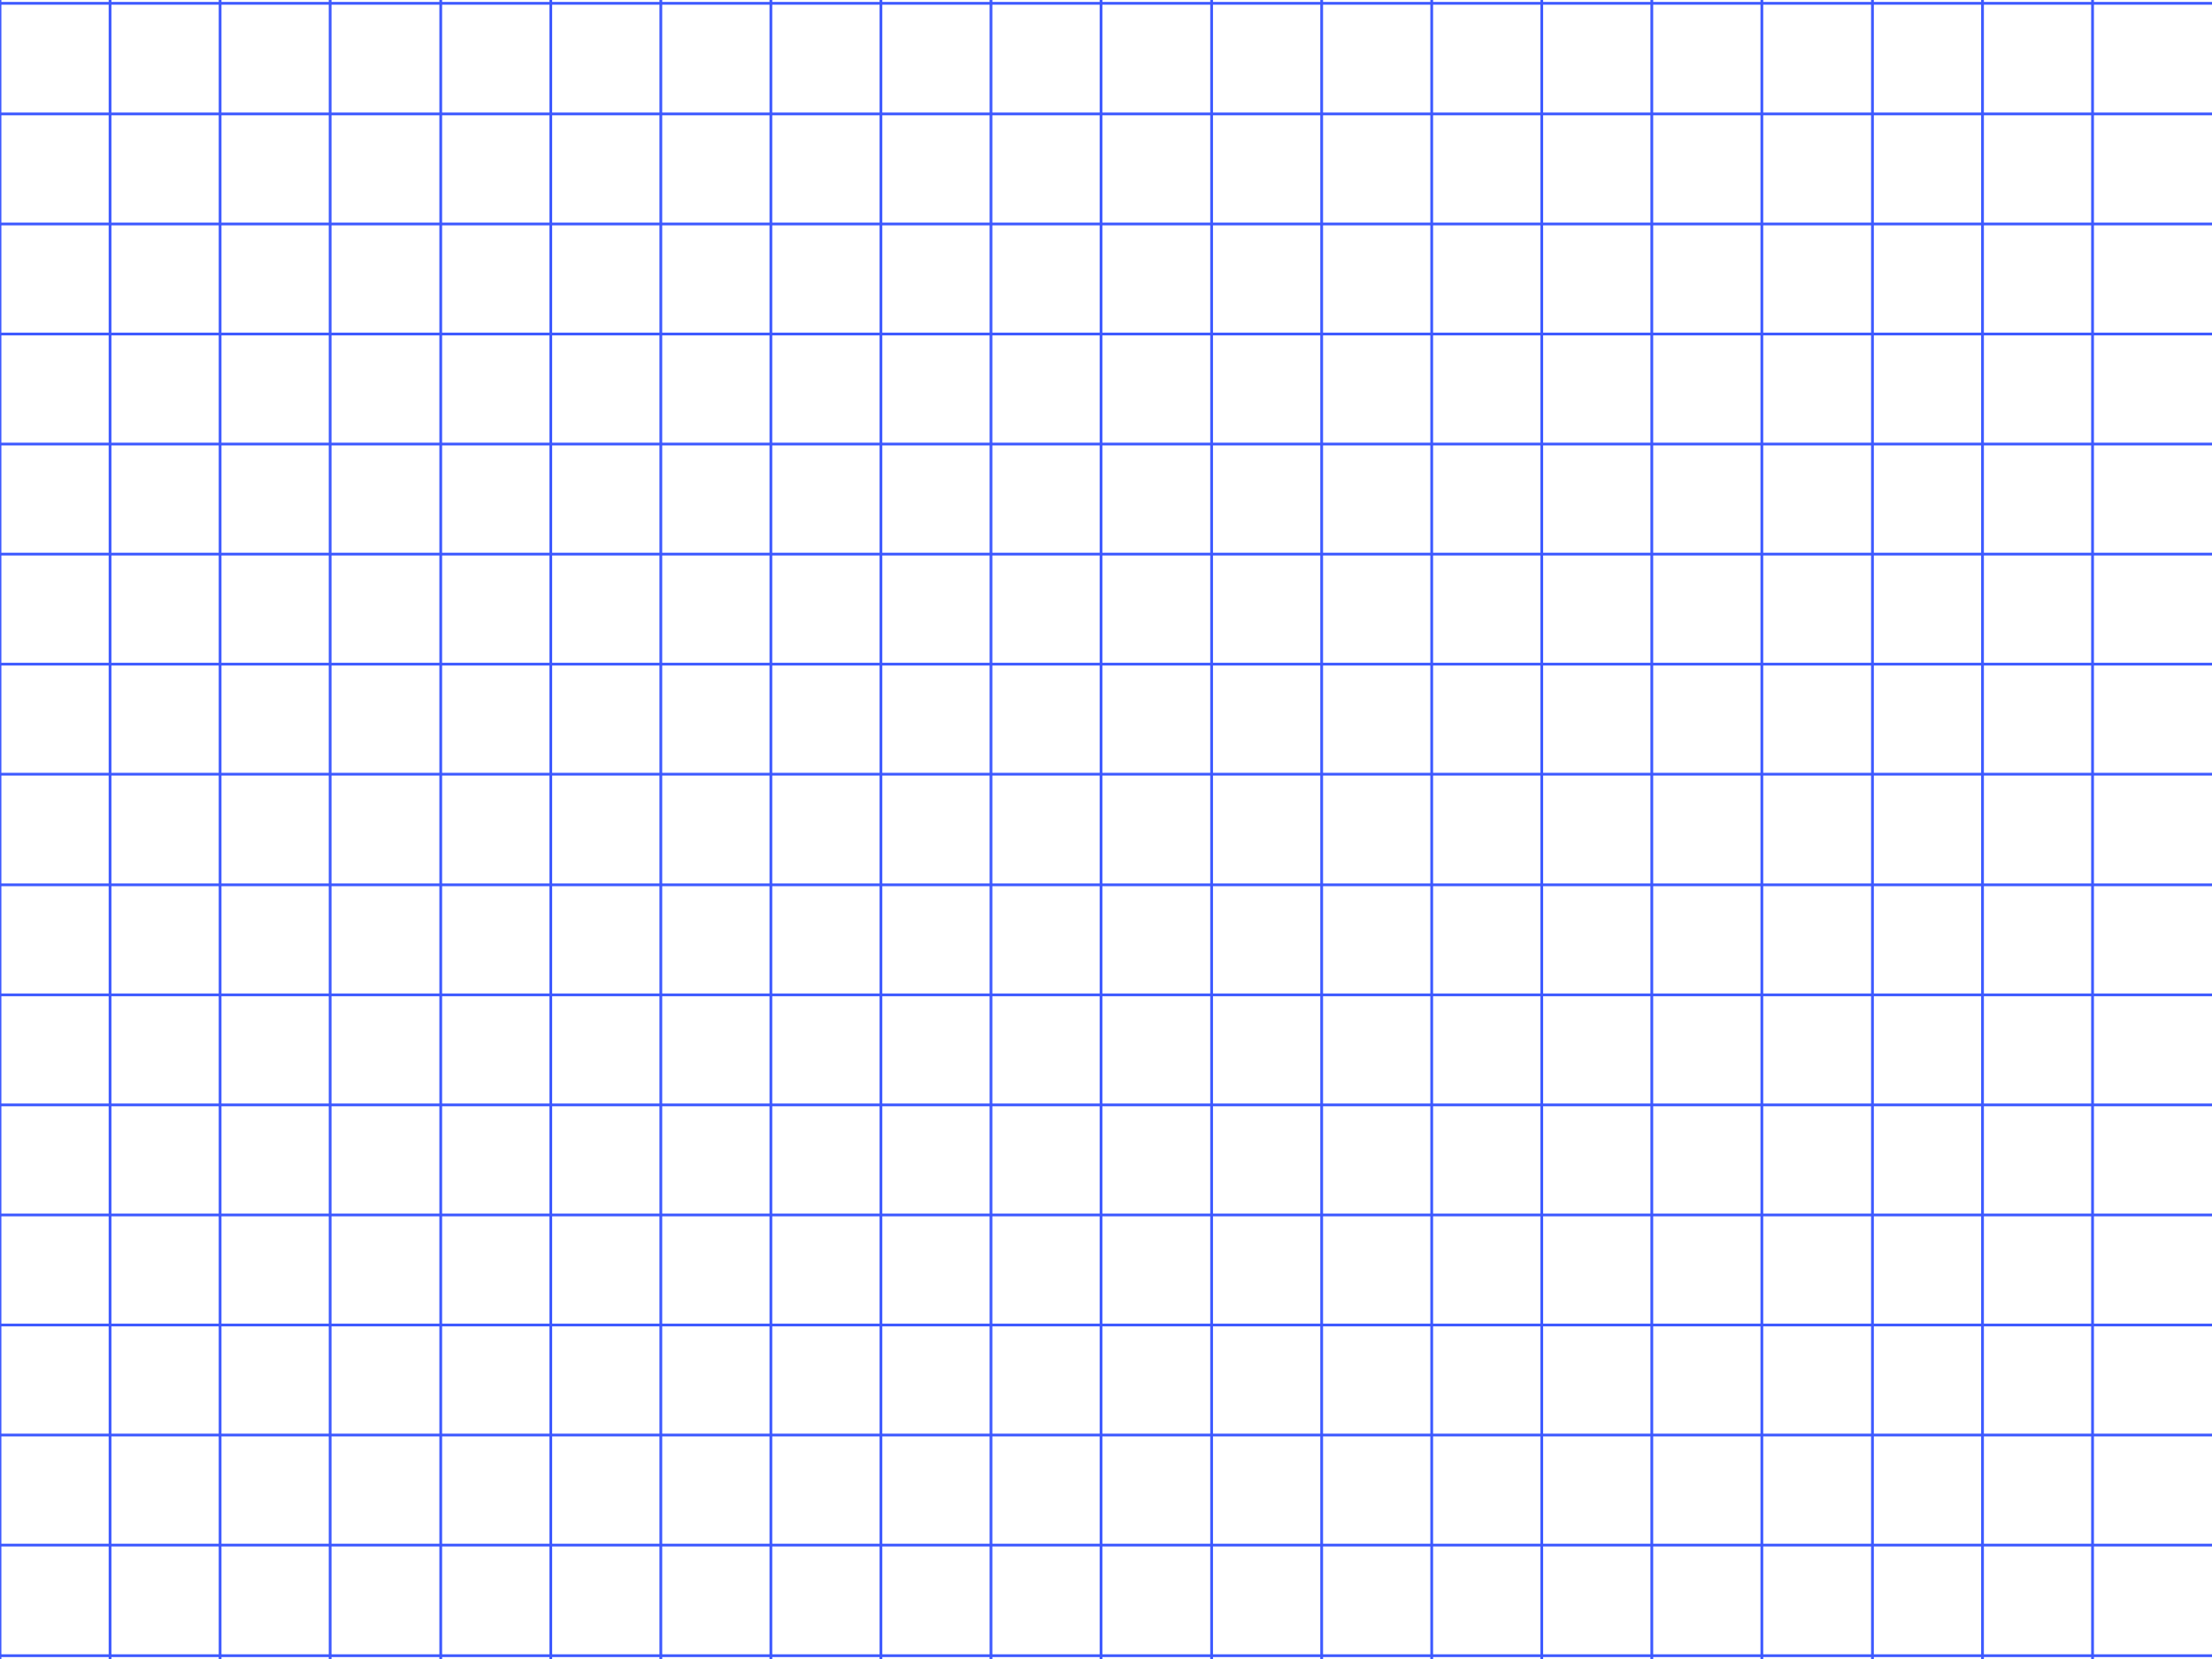
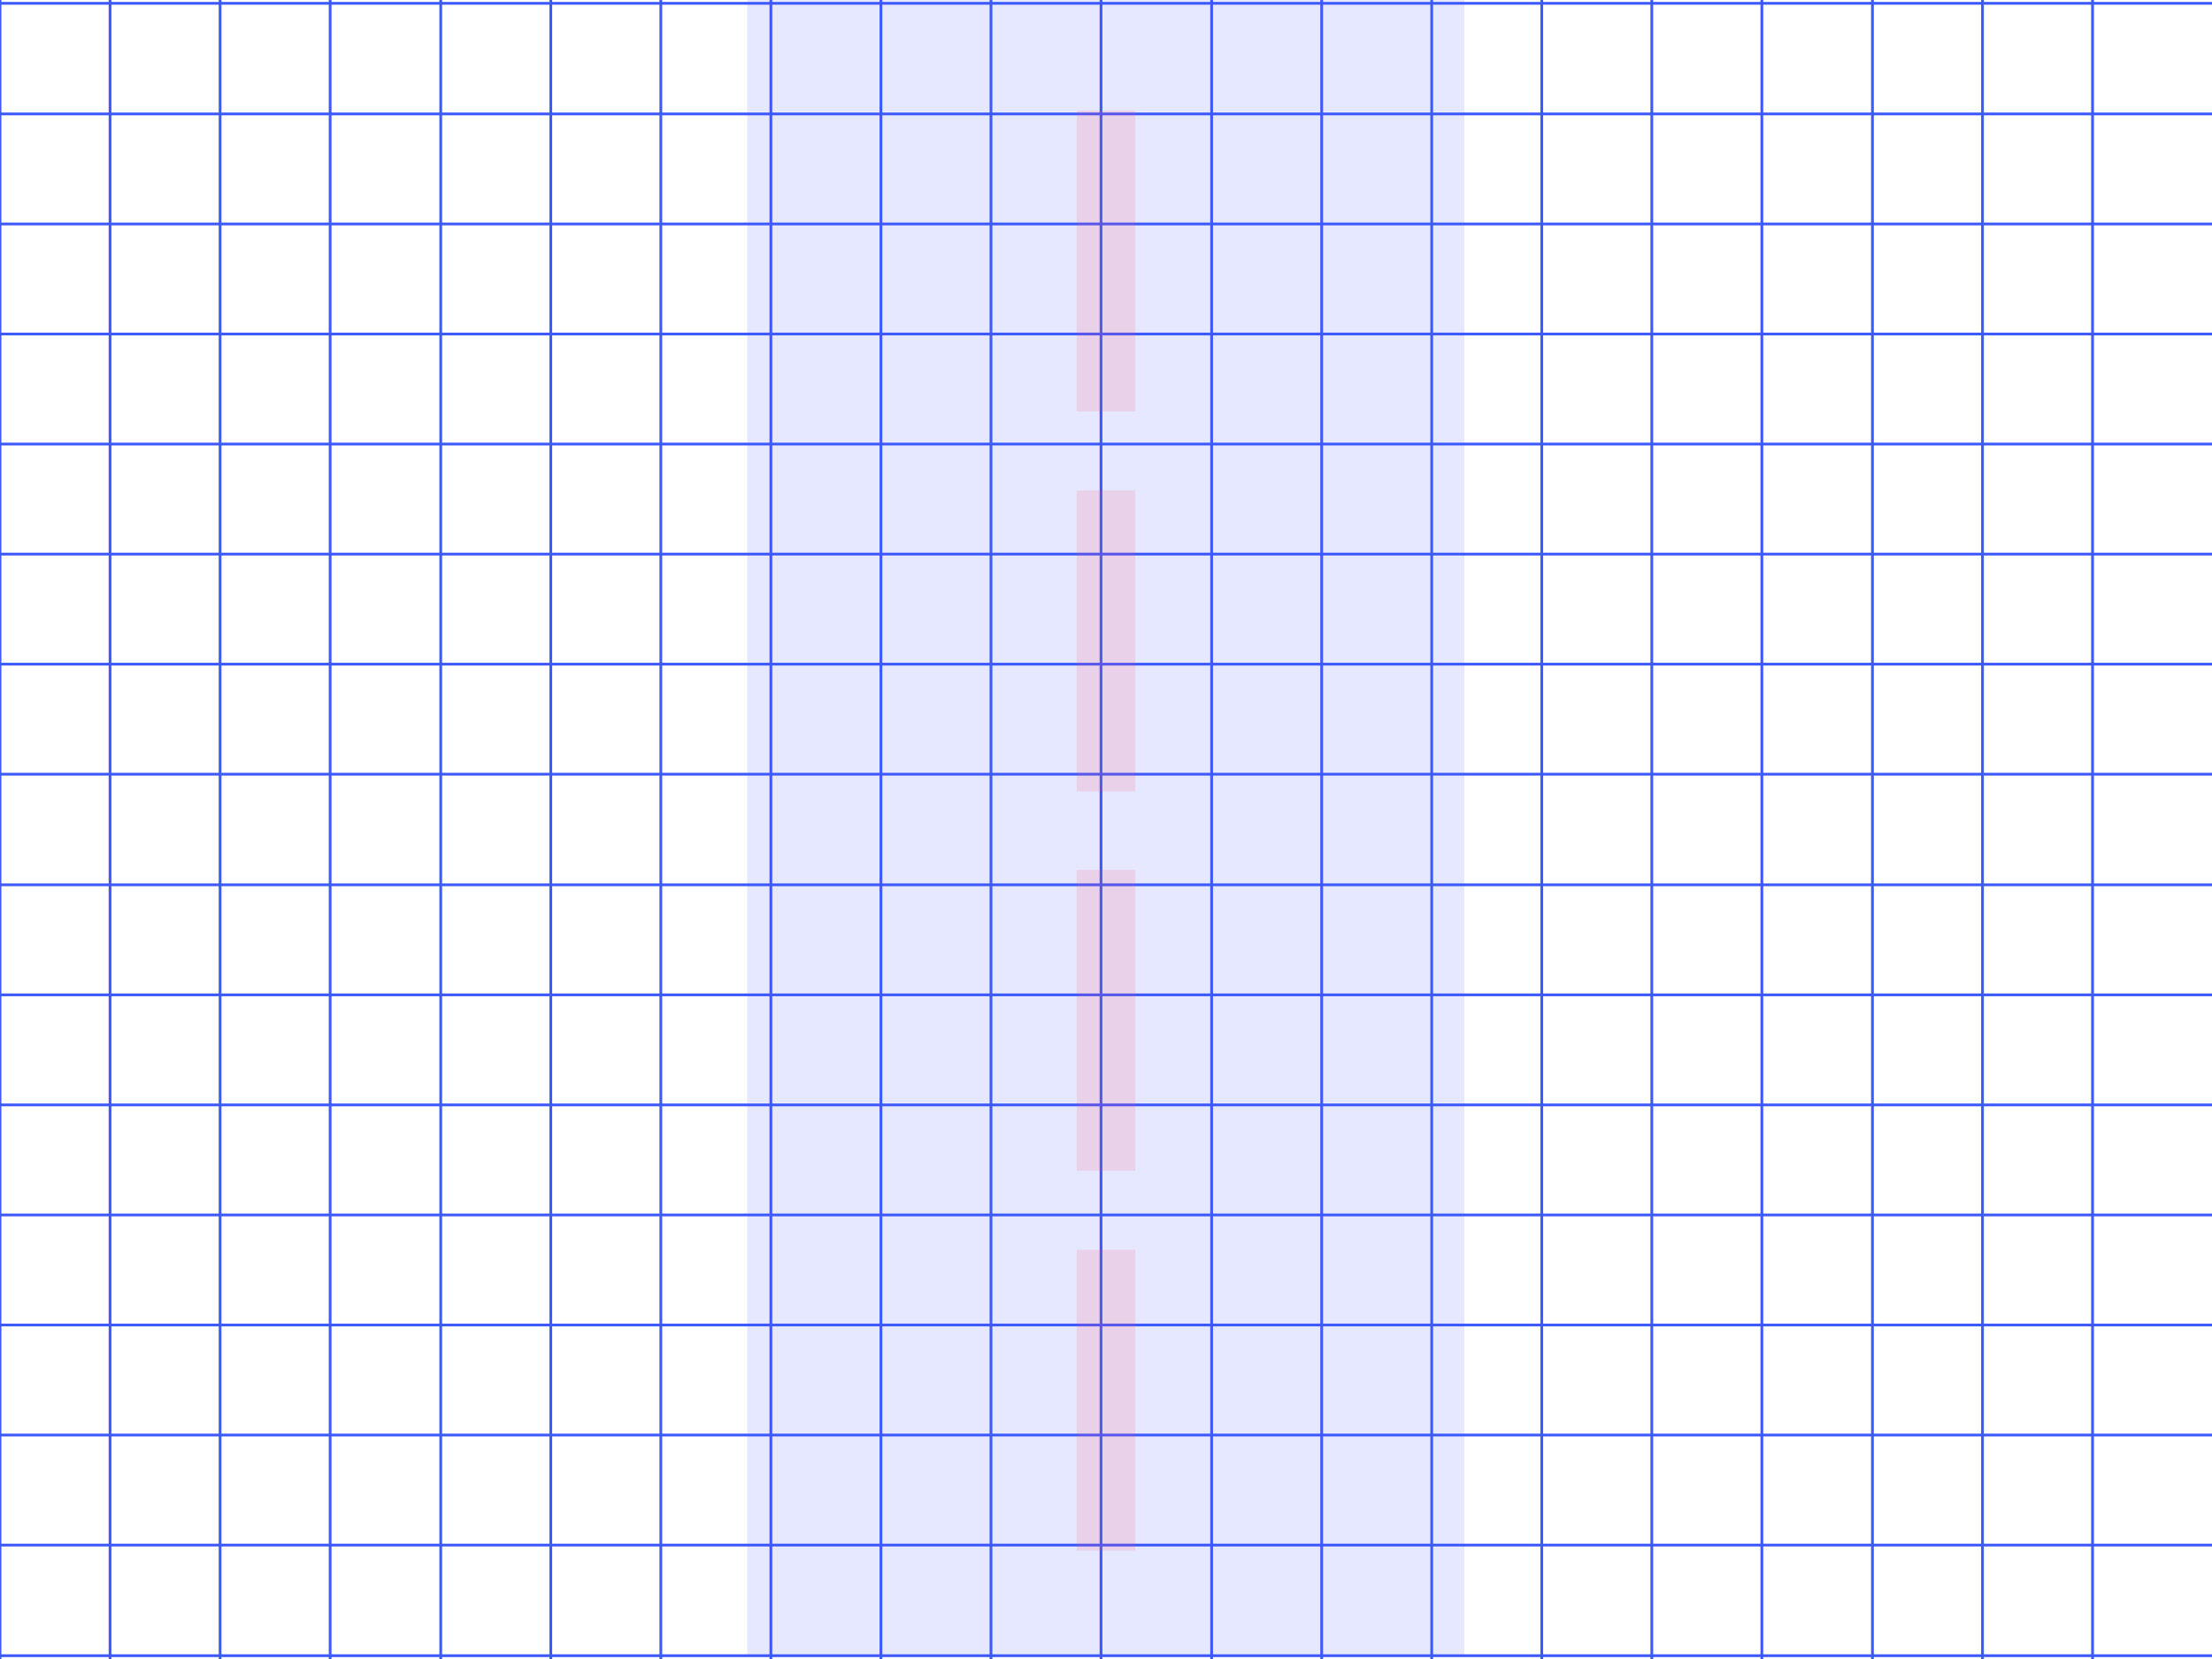
<svg xmlns="http://www.w3.org/2000/svg" version="1.1" id="Capa_1" x="0px" y="0px" viewBox="0 0 400 300" style="enable-background:new 0 0 400 300;" xml:space="preserve" width="400px" height="300px">
  <style type="text/css">
	.st0{fill:none;stroke:#3E5AFF;stroke-width:0.5;stroke-miterlimit:10;}
+ 	.st1{opacity:0.14;fill:#3E5AFF;}
+ 	.st2{opacity:0.14;fill:#FF4060;}
</style>
  <line class="st0" x1="19.9" y1="0" x2="19.9" y2="300" />
  <line class="st0" x1="0" y1="0" x2="0" y2="300" />
  <line class="st0" x1="39.8" y1="0" x2="39.8" y2="300" />
  <line class="st0" x1="59.7" y1="0" x2="59.7" y2="300" />
  <line class="st0" x1="79.7" y1="0" x2="79.7" y2="300" />
  <line class="st0" x1="99.6" y1="0" x2="99.6" y2="300" />
  <line class="st0" x1="119.5" y1="0" x2="119.5" y2="300" />
  <line class="st0" x1="139.4" y1="0" x2="139.4" y2="300" />
  <line class="st0" x1="159.3" y1="0" x2="159.3" y2="300" />
  <line class="st0" x1="179.2" y1="0" x2="179.2" y2="300" />
  <line class="st0" x1="199.1" y1="0" x2="199.1" y2="300" />
  <line class="st0" x1="219.1" y1="0" x2="219.1" y2="300" />
  <line class="st0" x1="239" y1="0" x2="239" y2="300" />
  <line class="st0" x1="258.9" y1="0" x2="258.9" y2="300" />
  <line class="st0" x1="278.8" y1="0" x2="278.8" y2="300" />
  <line class="st0" x1="298.7" y1="0" x2="298.7" y2="300" />
  <line class="st0" x1="318.6" y1="0" x2="318.6" y2="300" />
  <line class="st0" x1="338.6" y1="0" x2="338.6" y2="300" />
  <line class="st0" x1="358.5" y1="0" x2="358.5" y2="300" />
  <line class="st0" x1="378.4" y1="0" x2="378.4" y2="300" />
  <line class="st0" x1="400" y1="0.6" x2="0" y2="0.6" />
  <line class="st0" x1="400" y1="20.6" x2="0" y2="20.6" />
  <line class="st0" x1="400" y1="40.5" x2="0" y2="40.5" />
  <line class="st0" x1="400" y1="60.4" x2="0" y2="60.4" />
  <line class="st0" x1="400" y1="80.3" x2="0" y2="80.3" />
  <line class="st0" x1="400" y1="100.2" x2="0" y2="100.2" />
  <line class="st0" x1="400" y1="120.1" x2="0" y2="120.1" />
  <line class="st0" x1="400" y1="140" x2="0" y2="140" />
  <line class="st0" x1="400" y1="160" x2="0" y2="160" />
  <line class="st0" x1="400" y1="179.9" x2="0" y2="179.9" />
  <line class="st0" x1="400" y1="199.8" x2="0" y2="199.8" />
  <line class="st0" x1="400" y1="219.7" x2="0" y2="219.7" />
  <line class="st0" x1="400" y1="239.6" x2="0" y2="239.6" />
  <line class="st0" x1="400" y1="259.5" x2="0" y2="259.5" />
  <line class="st0" x1="400" y1="279.4" x2="0" y2="279.4" />
  <line class="st0" x1="400" y1="299.4" x2="0" y2="299.4" />
+   <rect x="135.1" class="st1" width="129.7" height="299.4" />
+   <rect x="194.7" y="88.7" class="st2" width="10.6" height="54.4" />
+   <rect x="194.7" y="20" class="st2" width="10.6" height="54.4" />
+   <rect x="194.7" y="157.3" class="st2" width="10.6" height="54.4" />
+   <rect x="194.7" y="226" class="st2" width="10.6" height="54.4" />
</svg>
